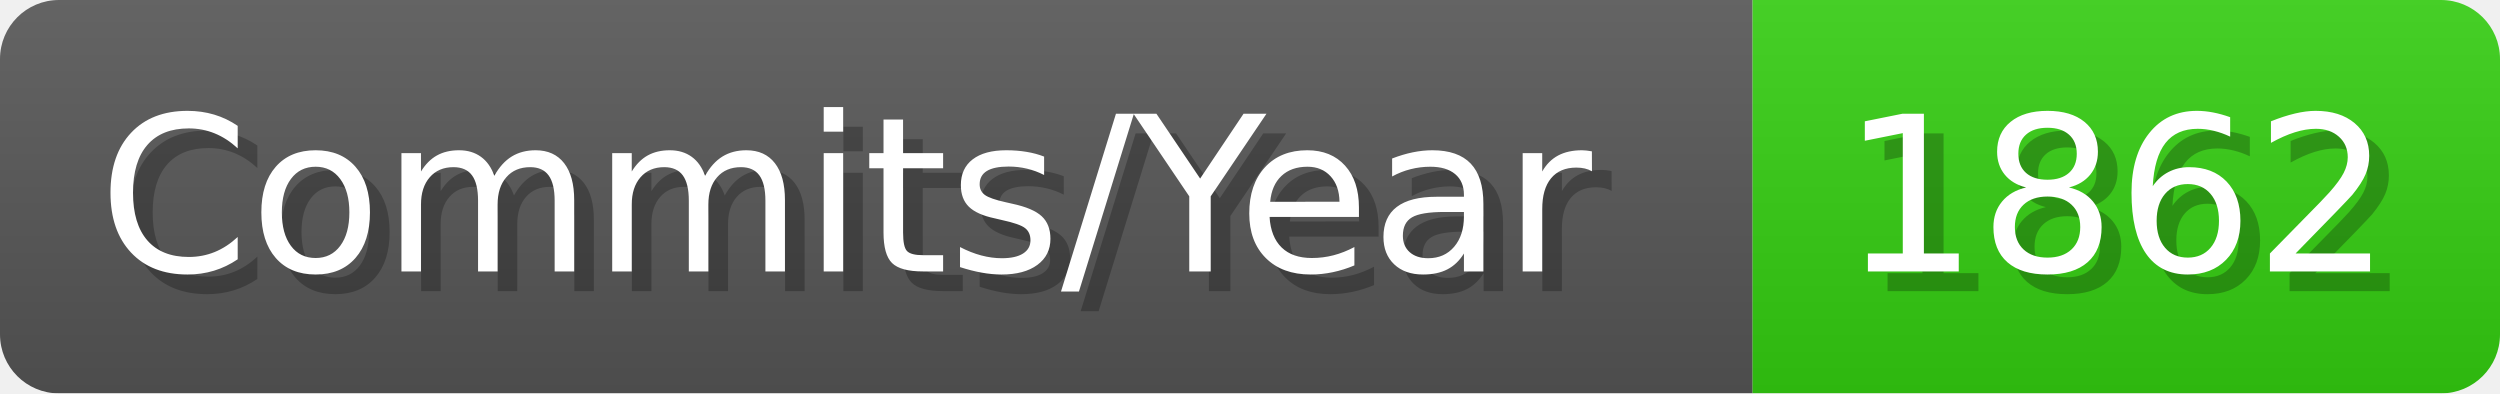
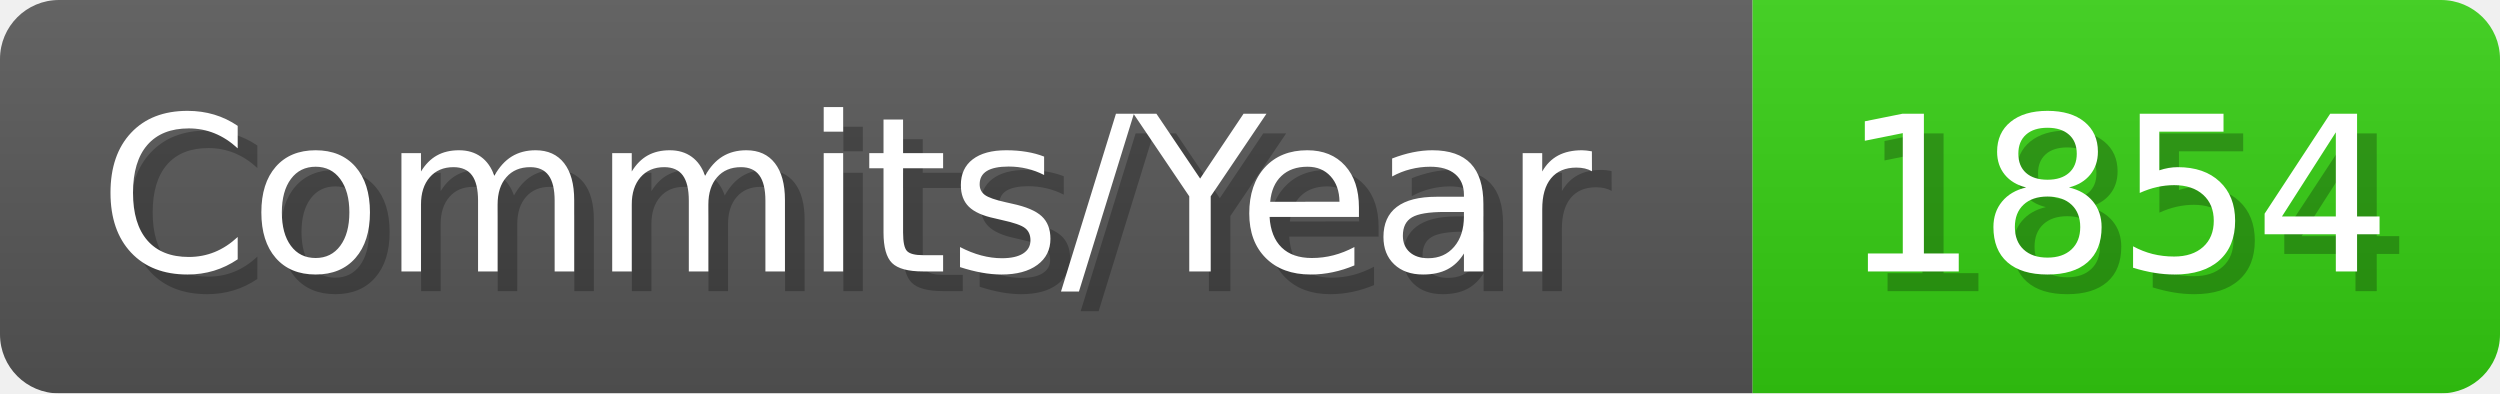
- <svg xmlns="http://www.w3.org/2000/svg" width="127.1" height="20" viewBox="0 0 1271 200" role="img" aria-label="Commits/Year: 1862">
+ <svg xmlns="http://www.w3.org/2000/svg" width="127.1" height="20" viewBox="0 0 1271 200" role="img" aria-label="Commits/Year: 1854">
  <linearGradient id="aUPdi" x2="0" y2="100%">
    <stop offset="0" stop-opacity=".1" stop-color="#EEE" />
    <stop offset="1" stop-opacity=".1" />
  </linearGradient>
  <mask id="WfAiQ">
    <rect width="1271" height="200" rx="30" fill="#FFF" />
  </mask>
  <g mask="url(#WfAiQ)">
    <rect width="891" height="200" fill="#555" />
    <rect width="380" height="200" fill="#3C1" x="891" />
    <rect width="1271" height="200" fill="url(#aUPdi)" />
  </g>
  <g aria-hidden="true" fill="#fff" text-anchor="start" font-family="Verdana,DejaVu Sans,sans-serif" font-size="110">
    <text x="60" y="148" textLength="791" fill="#000" opacity="0.25">Commits/Year</text>
    <text x="50" y="138" textLength="791">Commits/Year</text>
-     <text x="946" y="148" textLength="280" fill="#000" opacity="0.25">1862</text>
-     <text x="936" y="138" textLength="280">1862</text>
+     <text x="946" y="148" textLength="280" fill="#000" opacity="0.25">1854</text>
+     <text x="936" y="138" textLength="280">1854</text>
  </g>
</svg>
